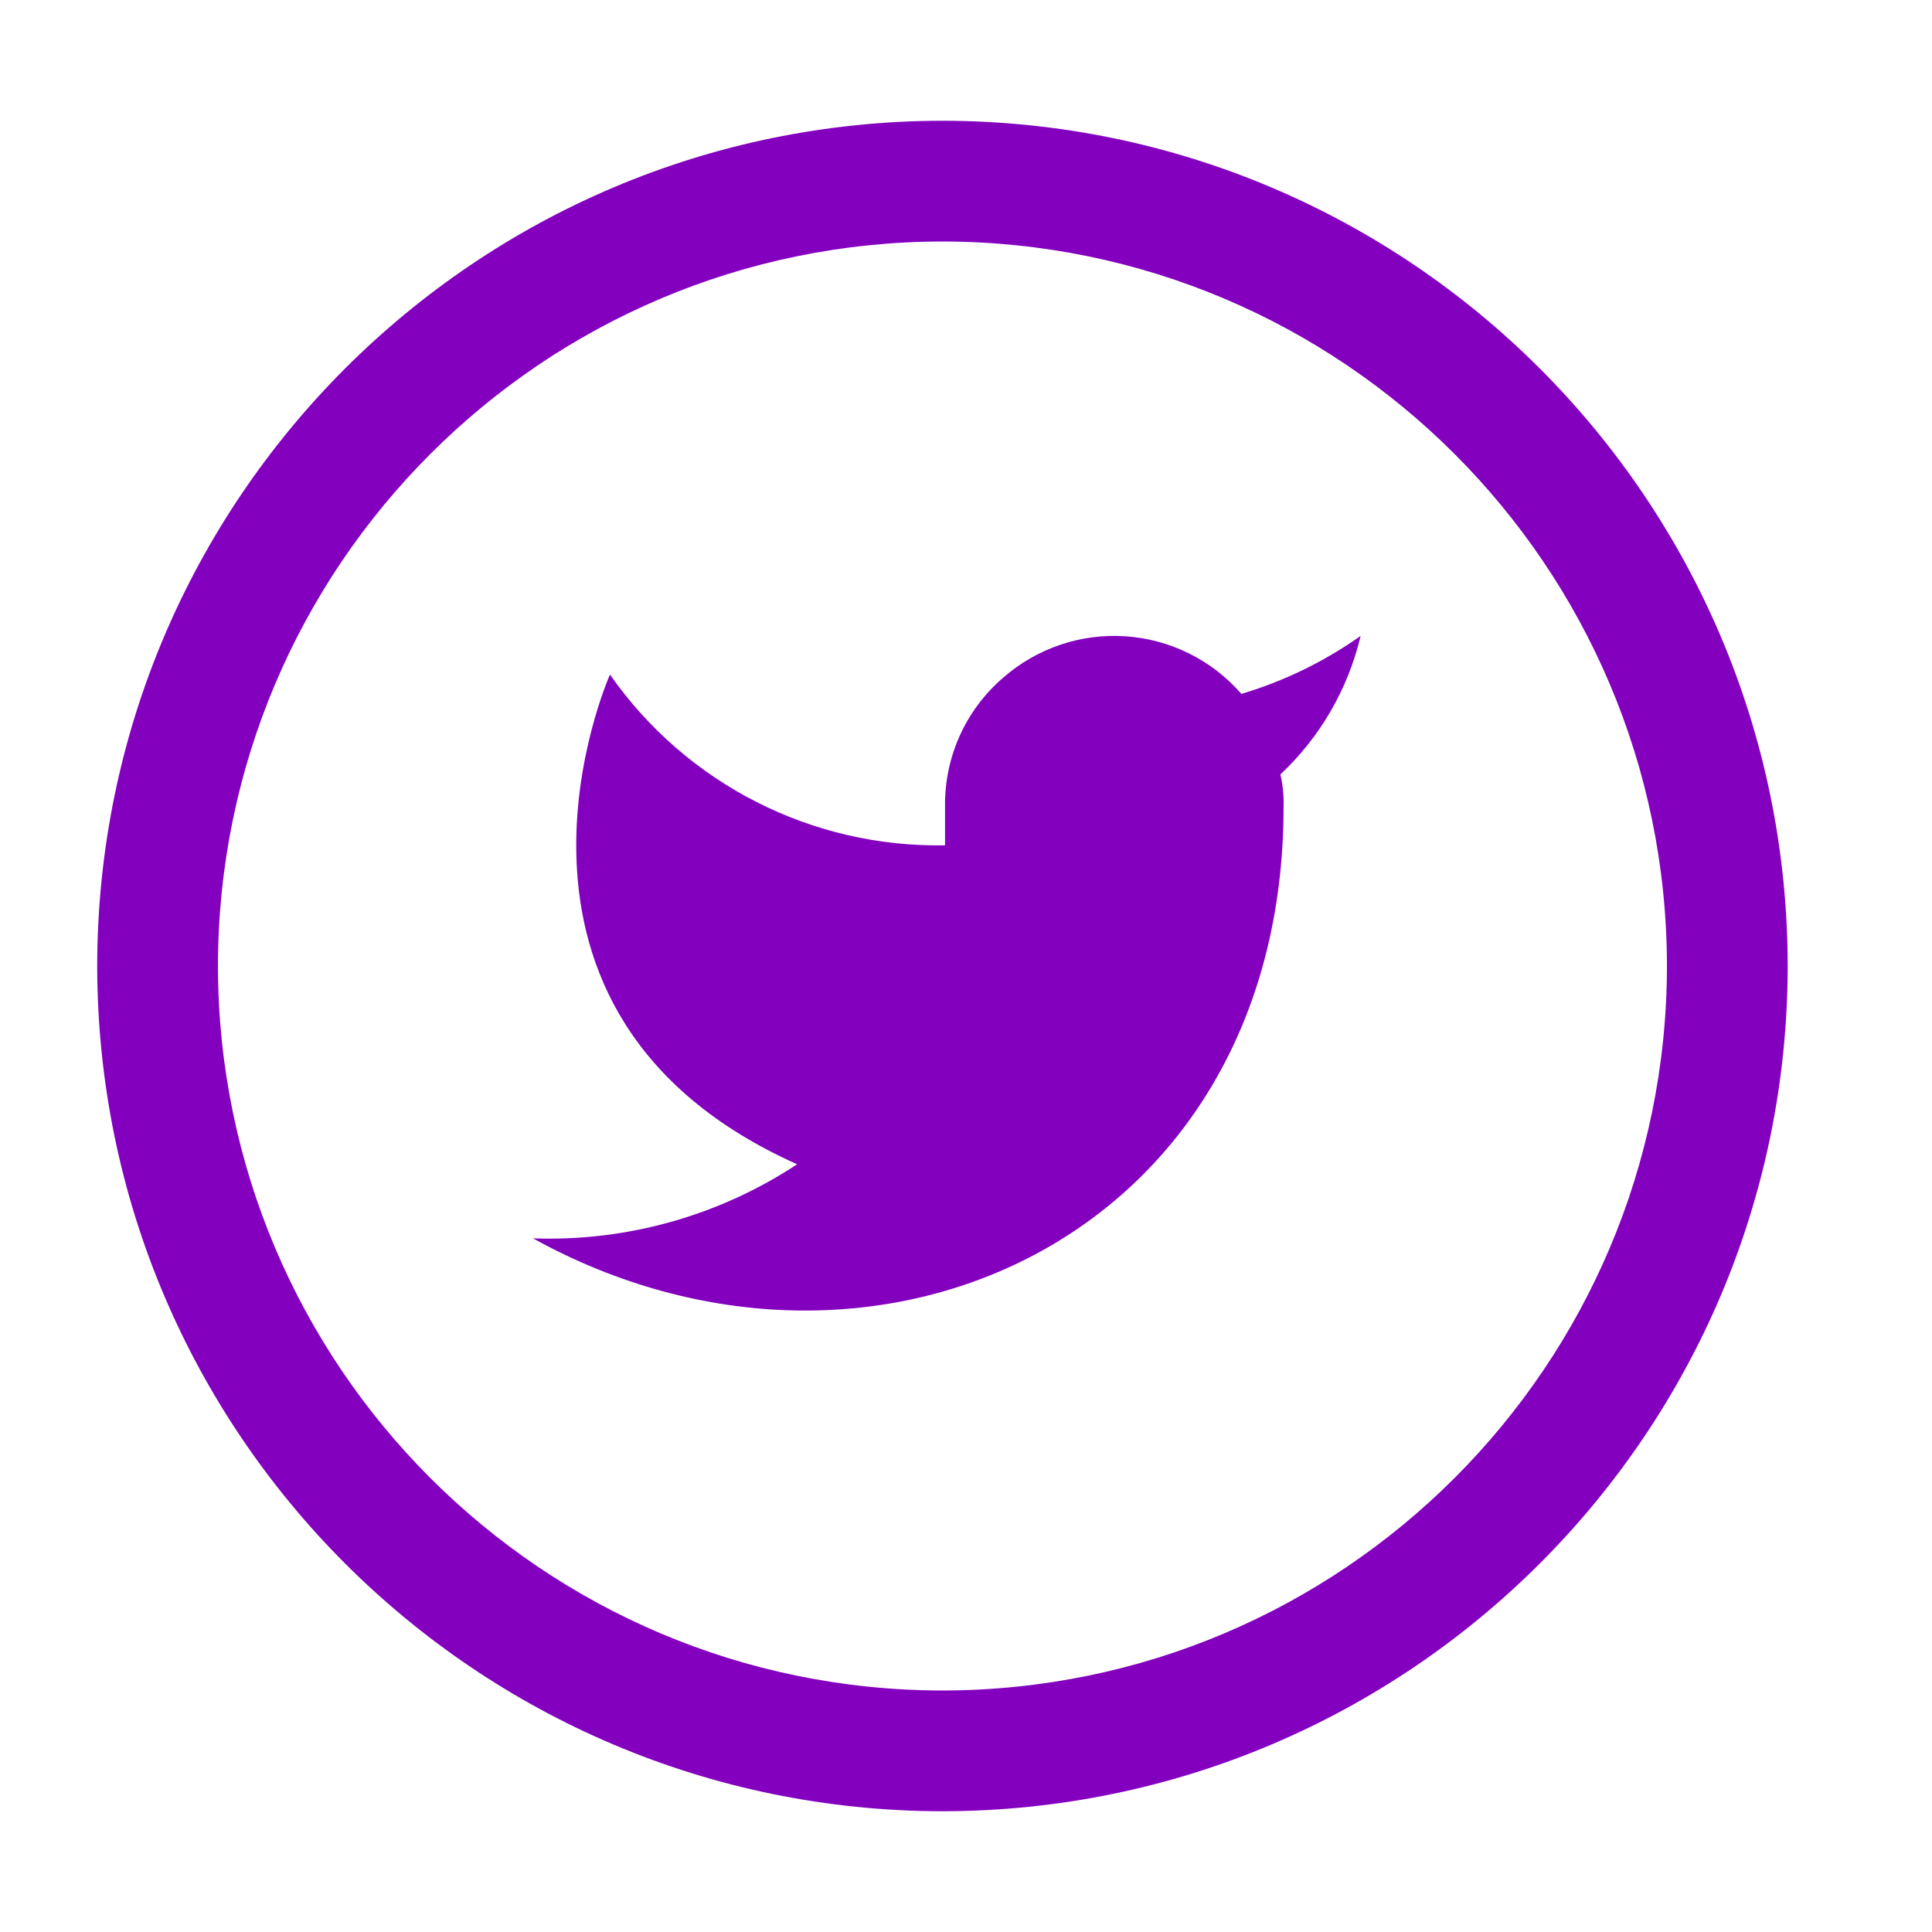
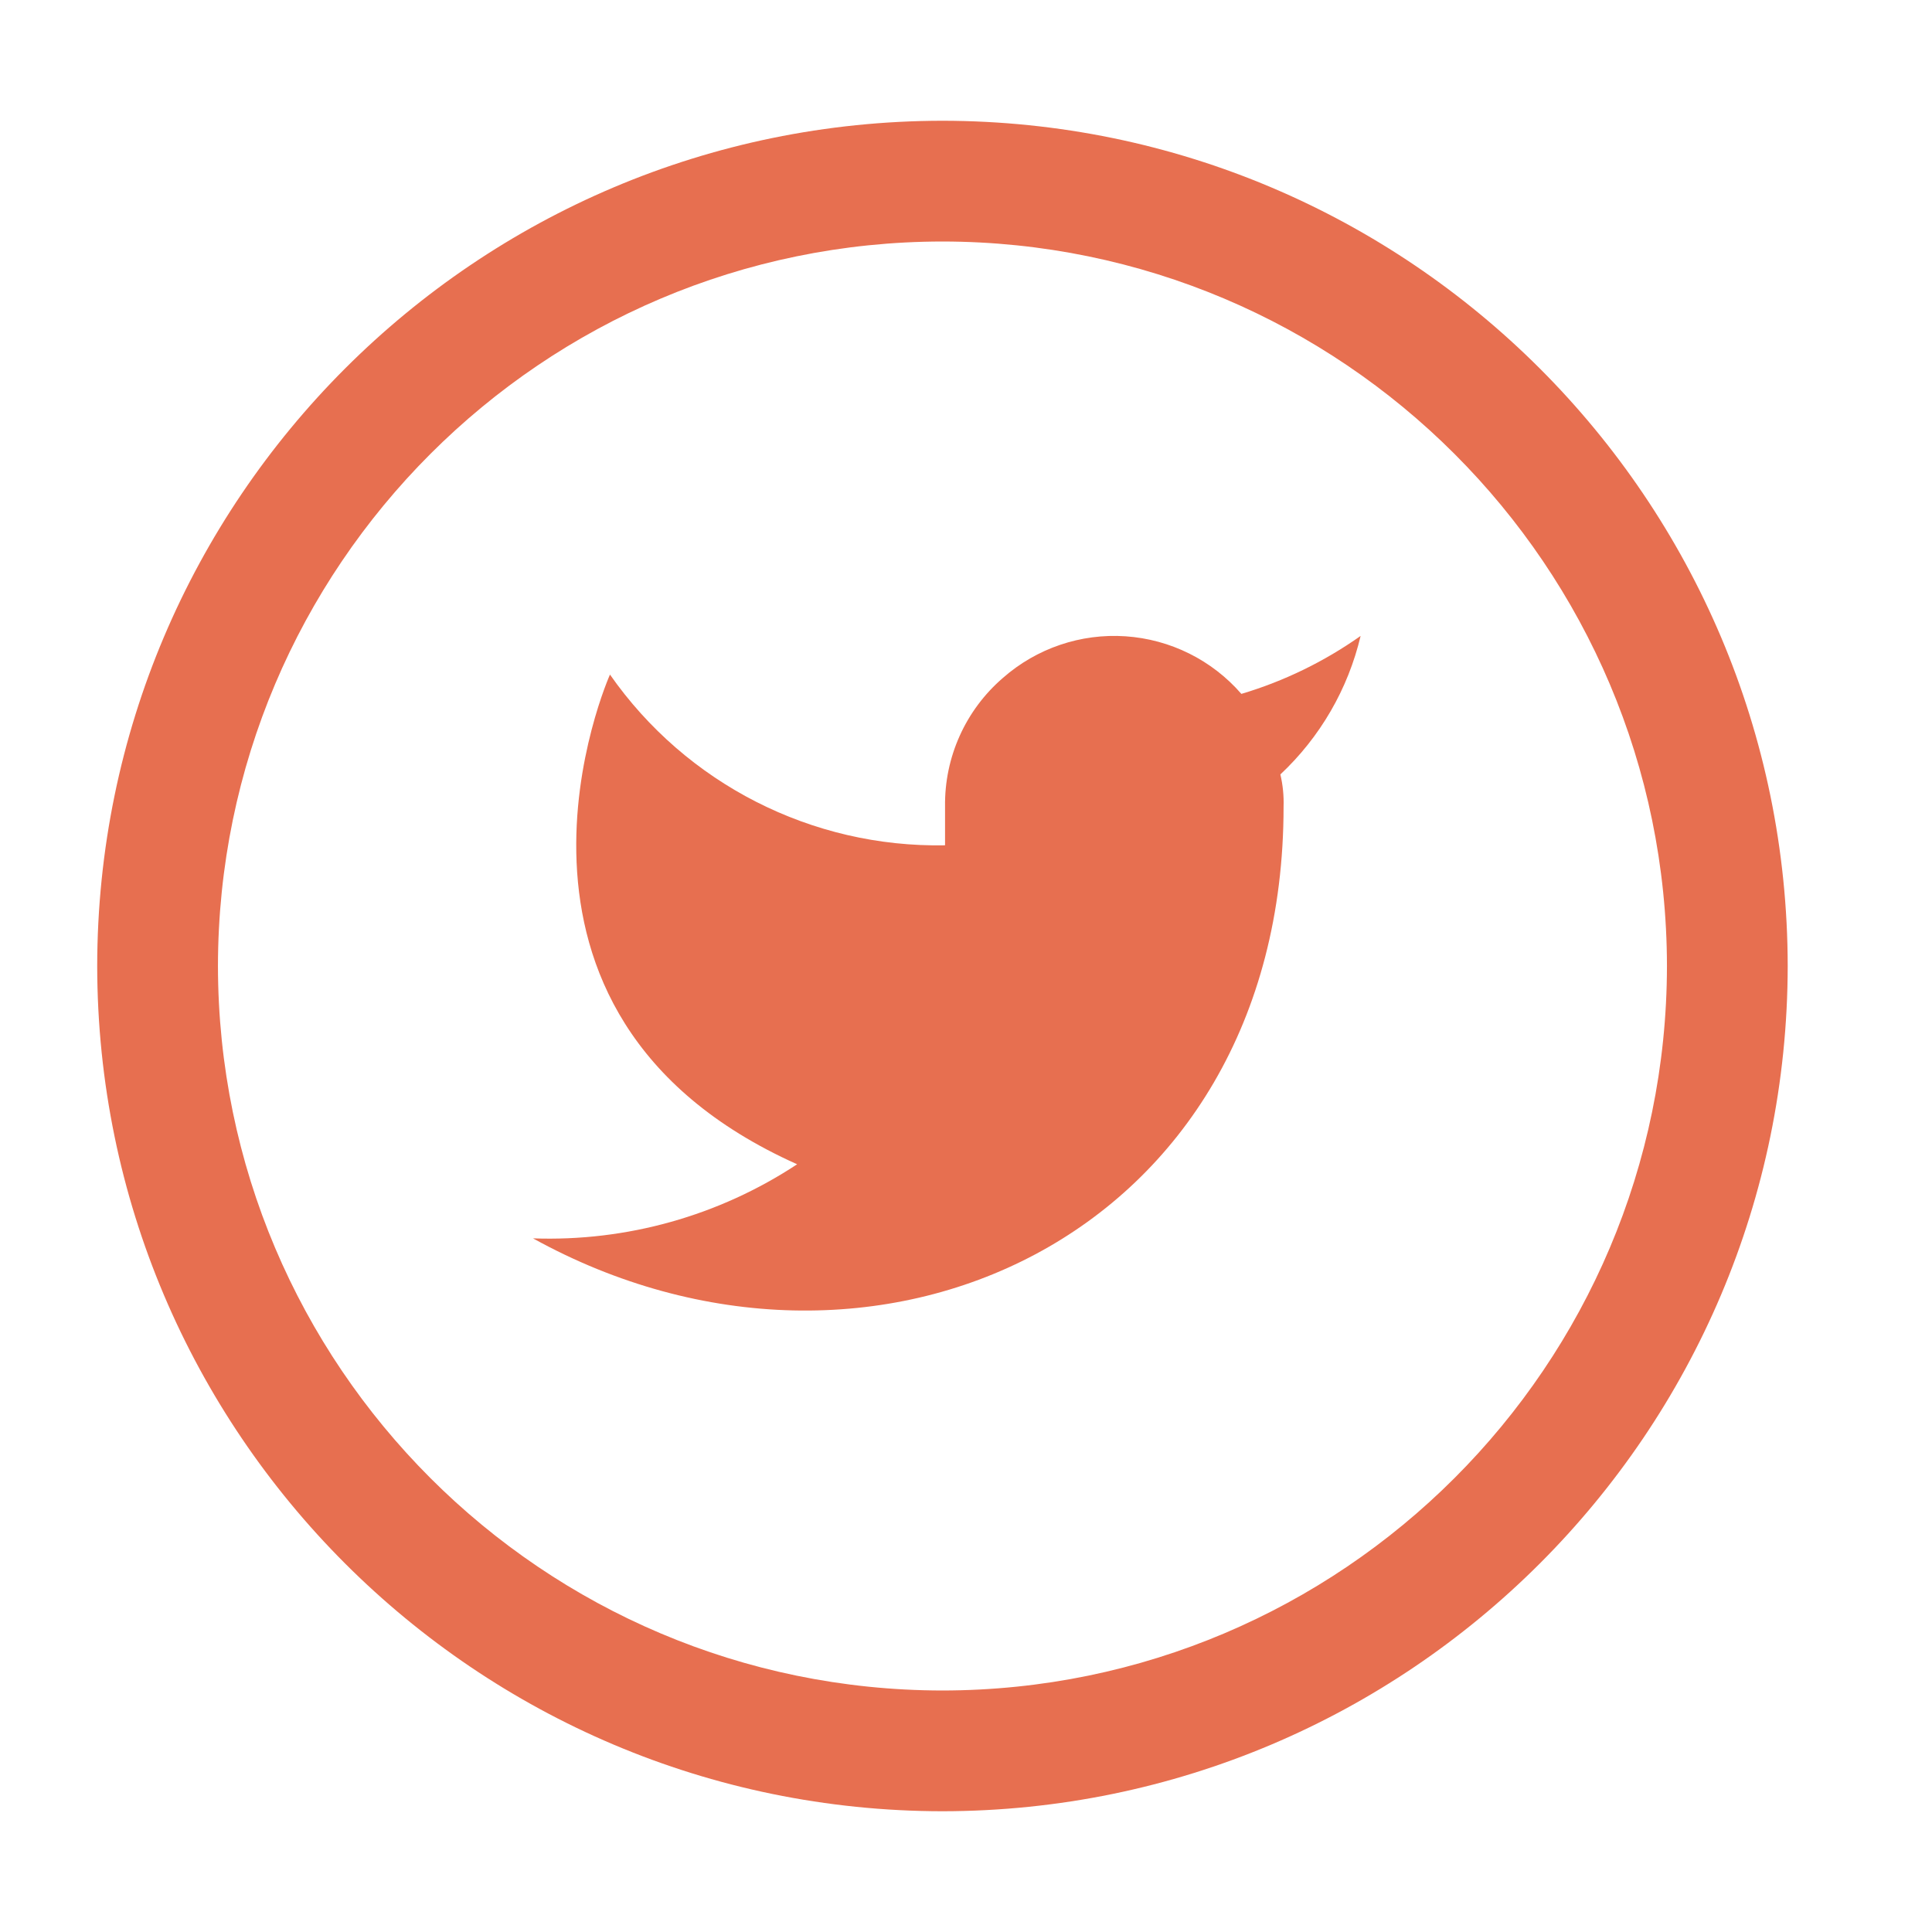
<svg xmlns="http://www.w3.org/2000/svg" width="32px" height="32px" viewBox="0 0 32 32" version="1.1">
  <g id="twitter" stroke="none" stroke-width="1" fill="none" fill-rule="evenodd">
-     <g id="Group-12" transform="translate(1.61, 2)" fill="#8300BF" fill-rule="nonzero">
+     <g id="Group-12" transform="translate(1.61, 2)" fill="#e76f50" fill-rule="nonzero">
      <path d="M14,28 C6.271,27.992 0.008,21.729 1.77635684e-15,14 C0.008,6.271 6.271,0.008 14,1.77635684e-15 C21.729,0.008 27.992,6.271 28,14 C27.992,21.729 21.729,27.992 14,28 Z M14,2 C7.376,2.007 2.007,7.376 2,14 C2.007,20.624 7.376,25.993 14,26 C20.624,25.993 25.993,20.624 26,14 C25.993,7.376 20.624,2.007 14,2 L14,2 Z" id="Path_525" />
      <path d="M20.926,8.533 C20.324,8.958 19.657,9.283 18.951,9.493 C18.464,8.932 17.773,8.589 17.032,8.539 C16.291,8.489 15.561,8.737 15.003,9.227 C14.382,9.761 14.031,10.543 14.043,11.361 L14.043,12.001 C11.837,12.042 9.756,10.981 8.493,9.173 C8.493,9.173 5.986,14.773 11.593,17.284 C10.298,18.138 8.768,18.567 7.218,18.511 C12.818,21.605 19.65,18.511 19.65,11.361 C19.656,11.181 19.638,11.002 19.597,10.827 C20.256,10.209 20.718,9.412 20.926,8.533 Z" id="Path_526" />
    </g>
  </g>
</svg>
